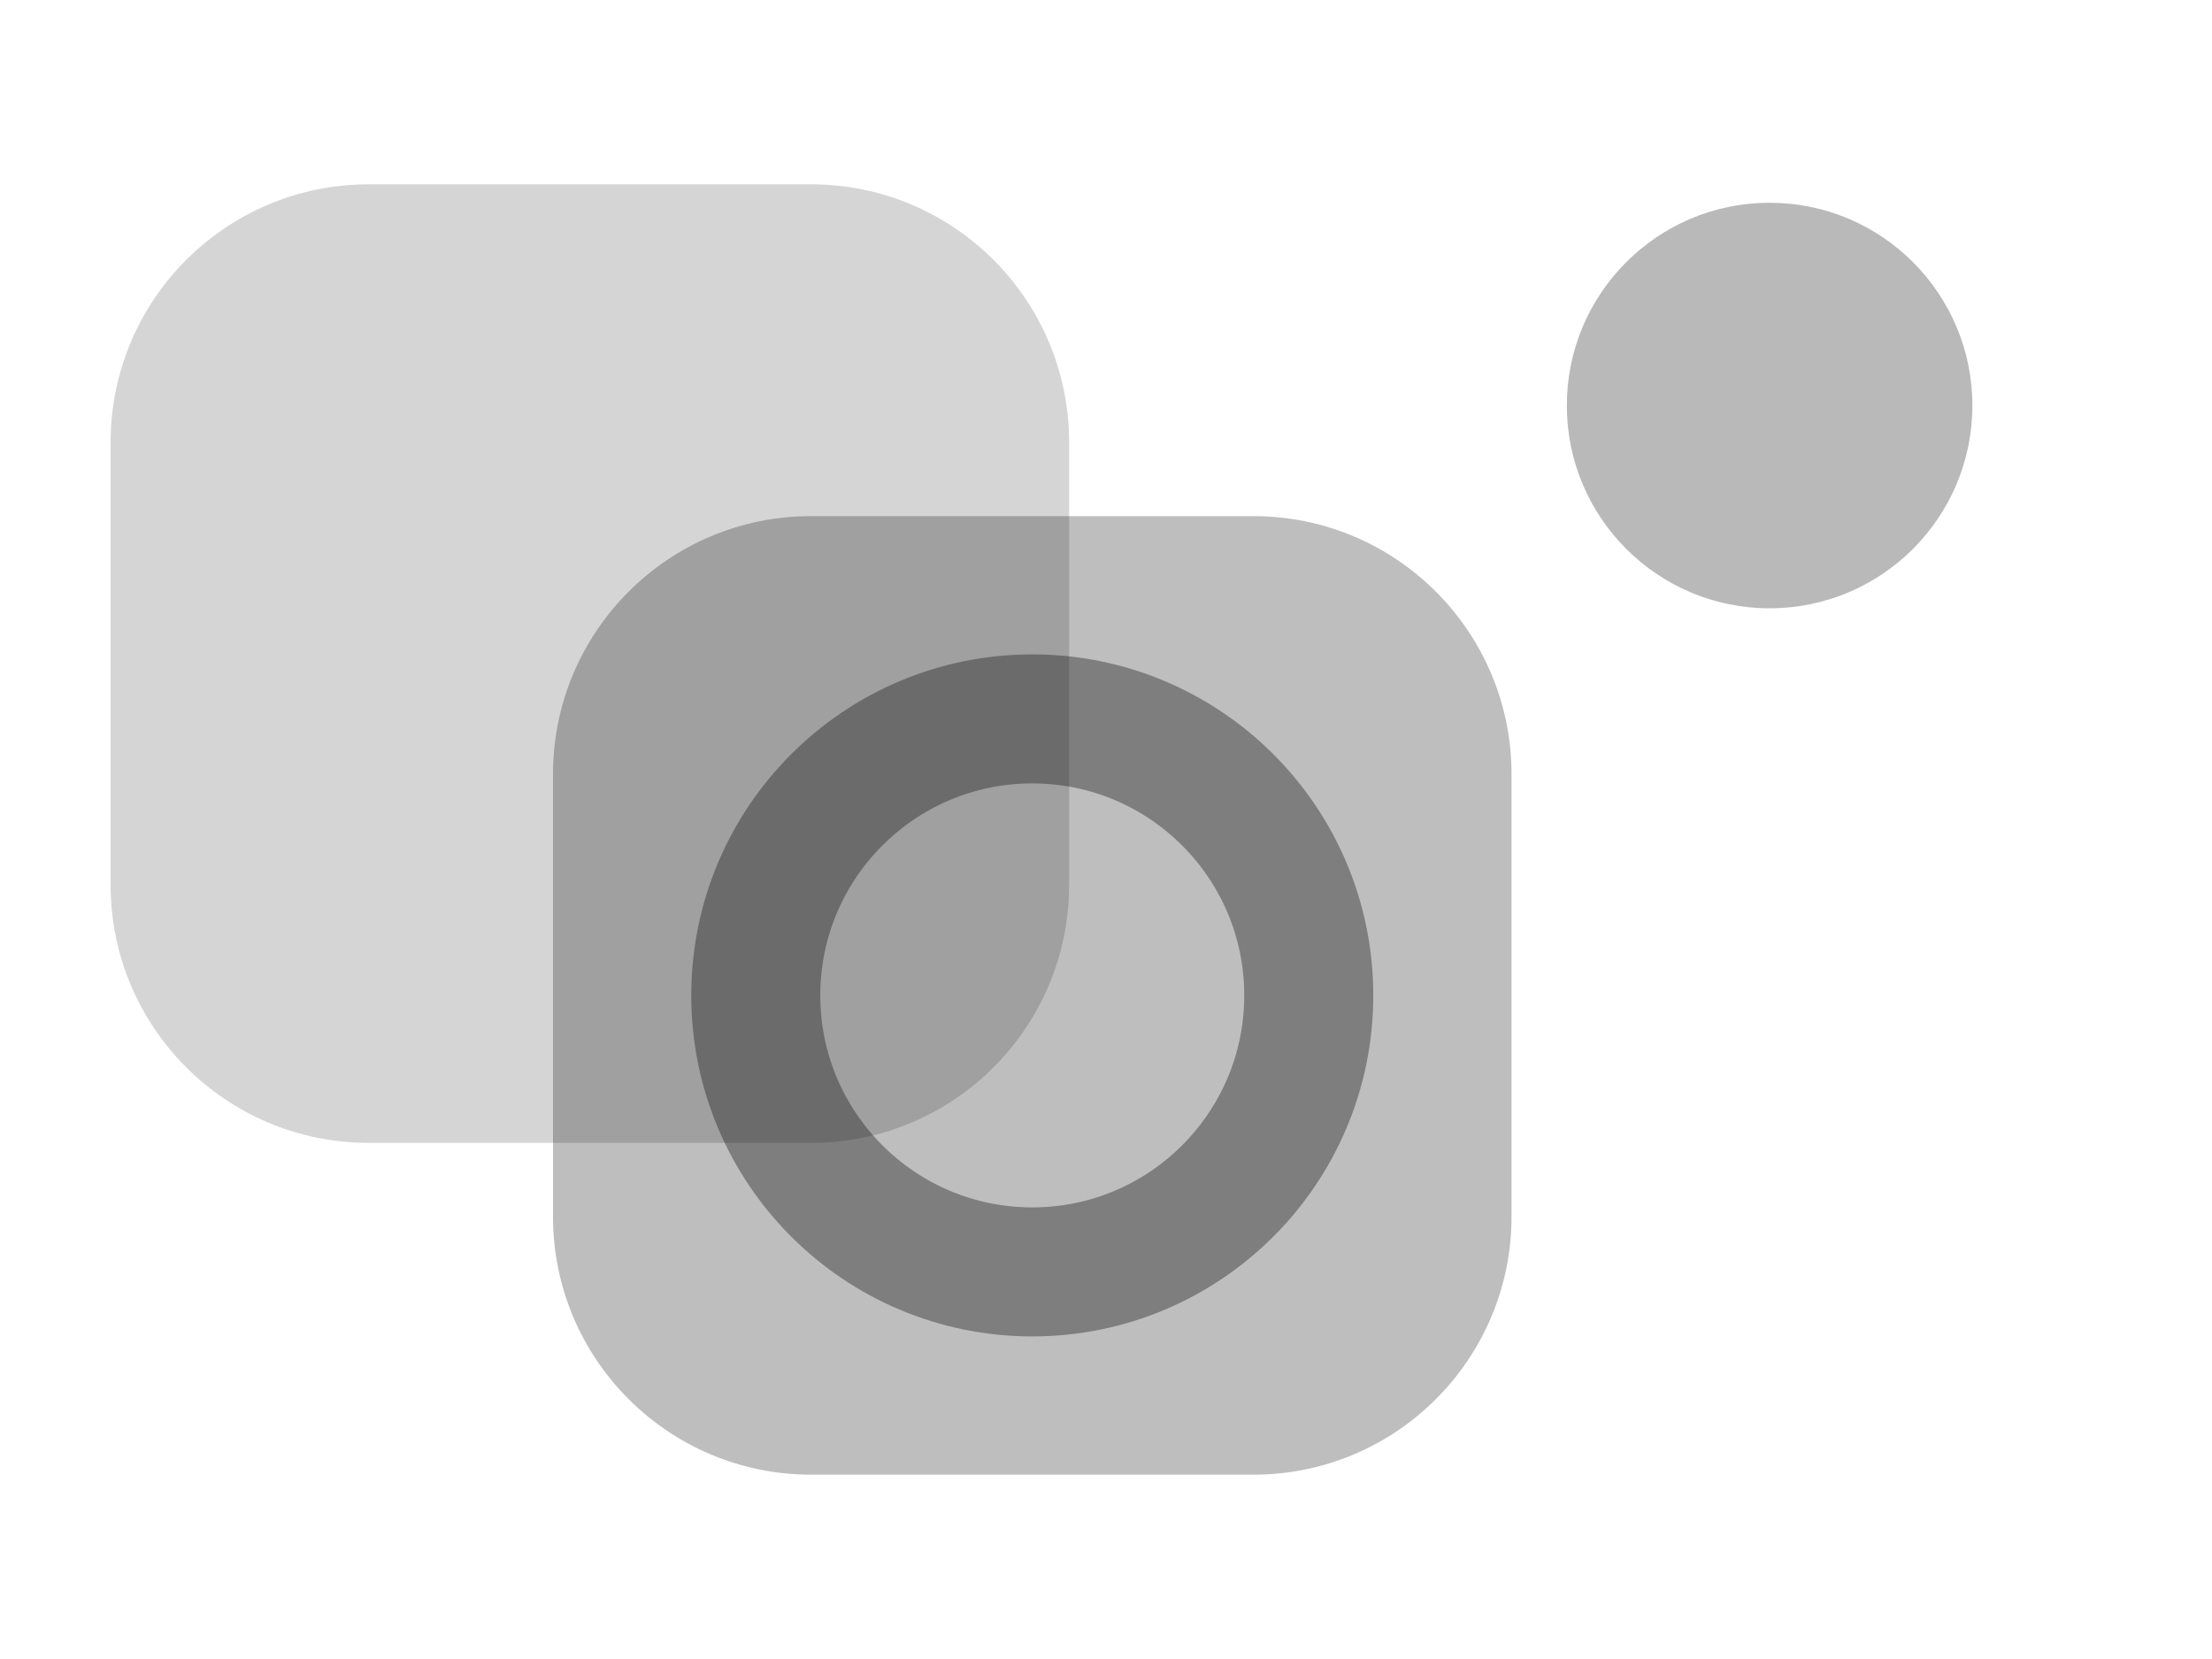
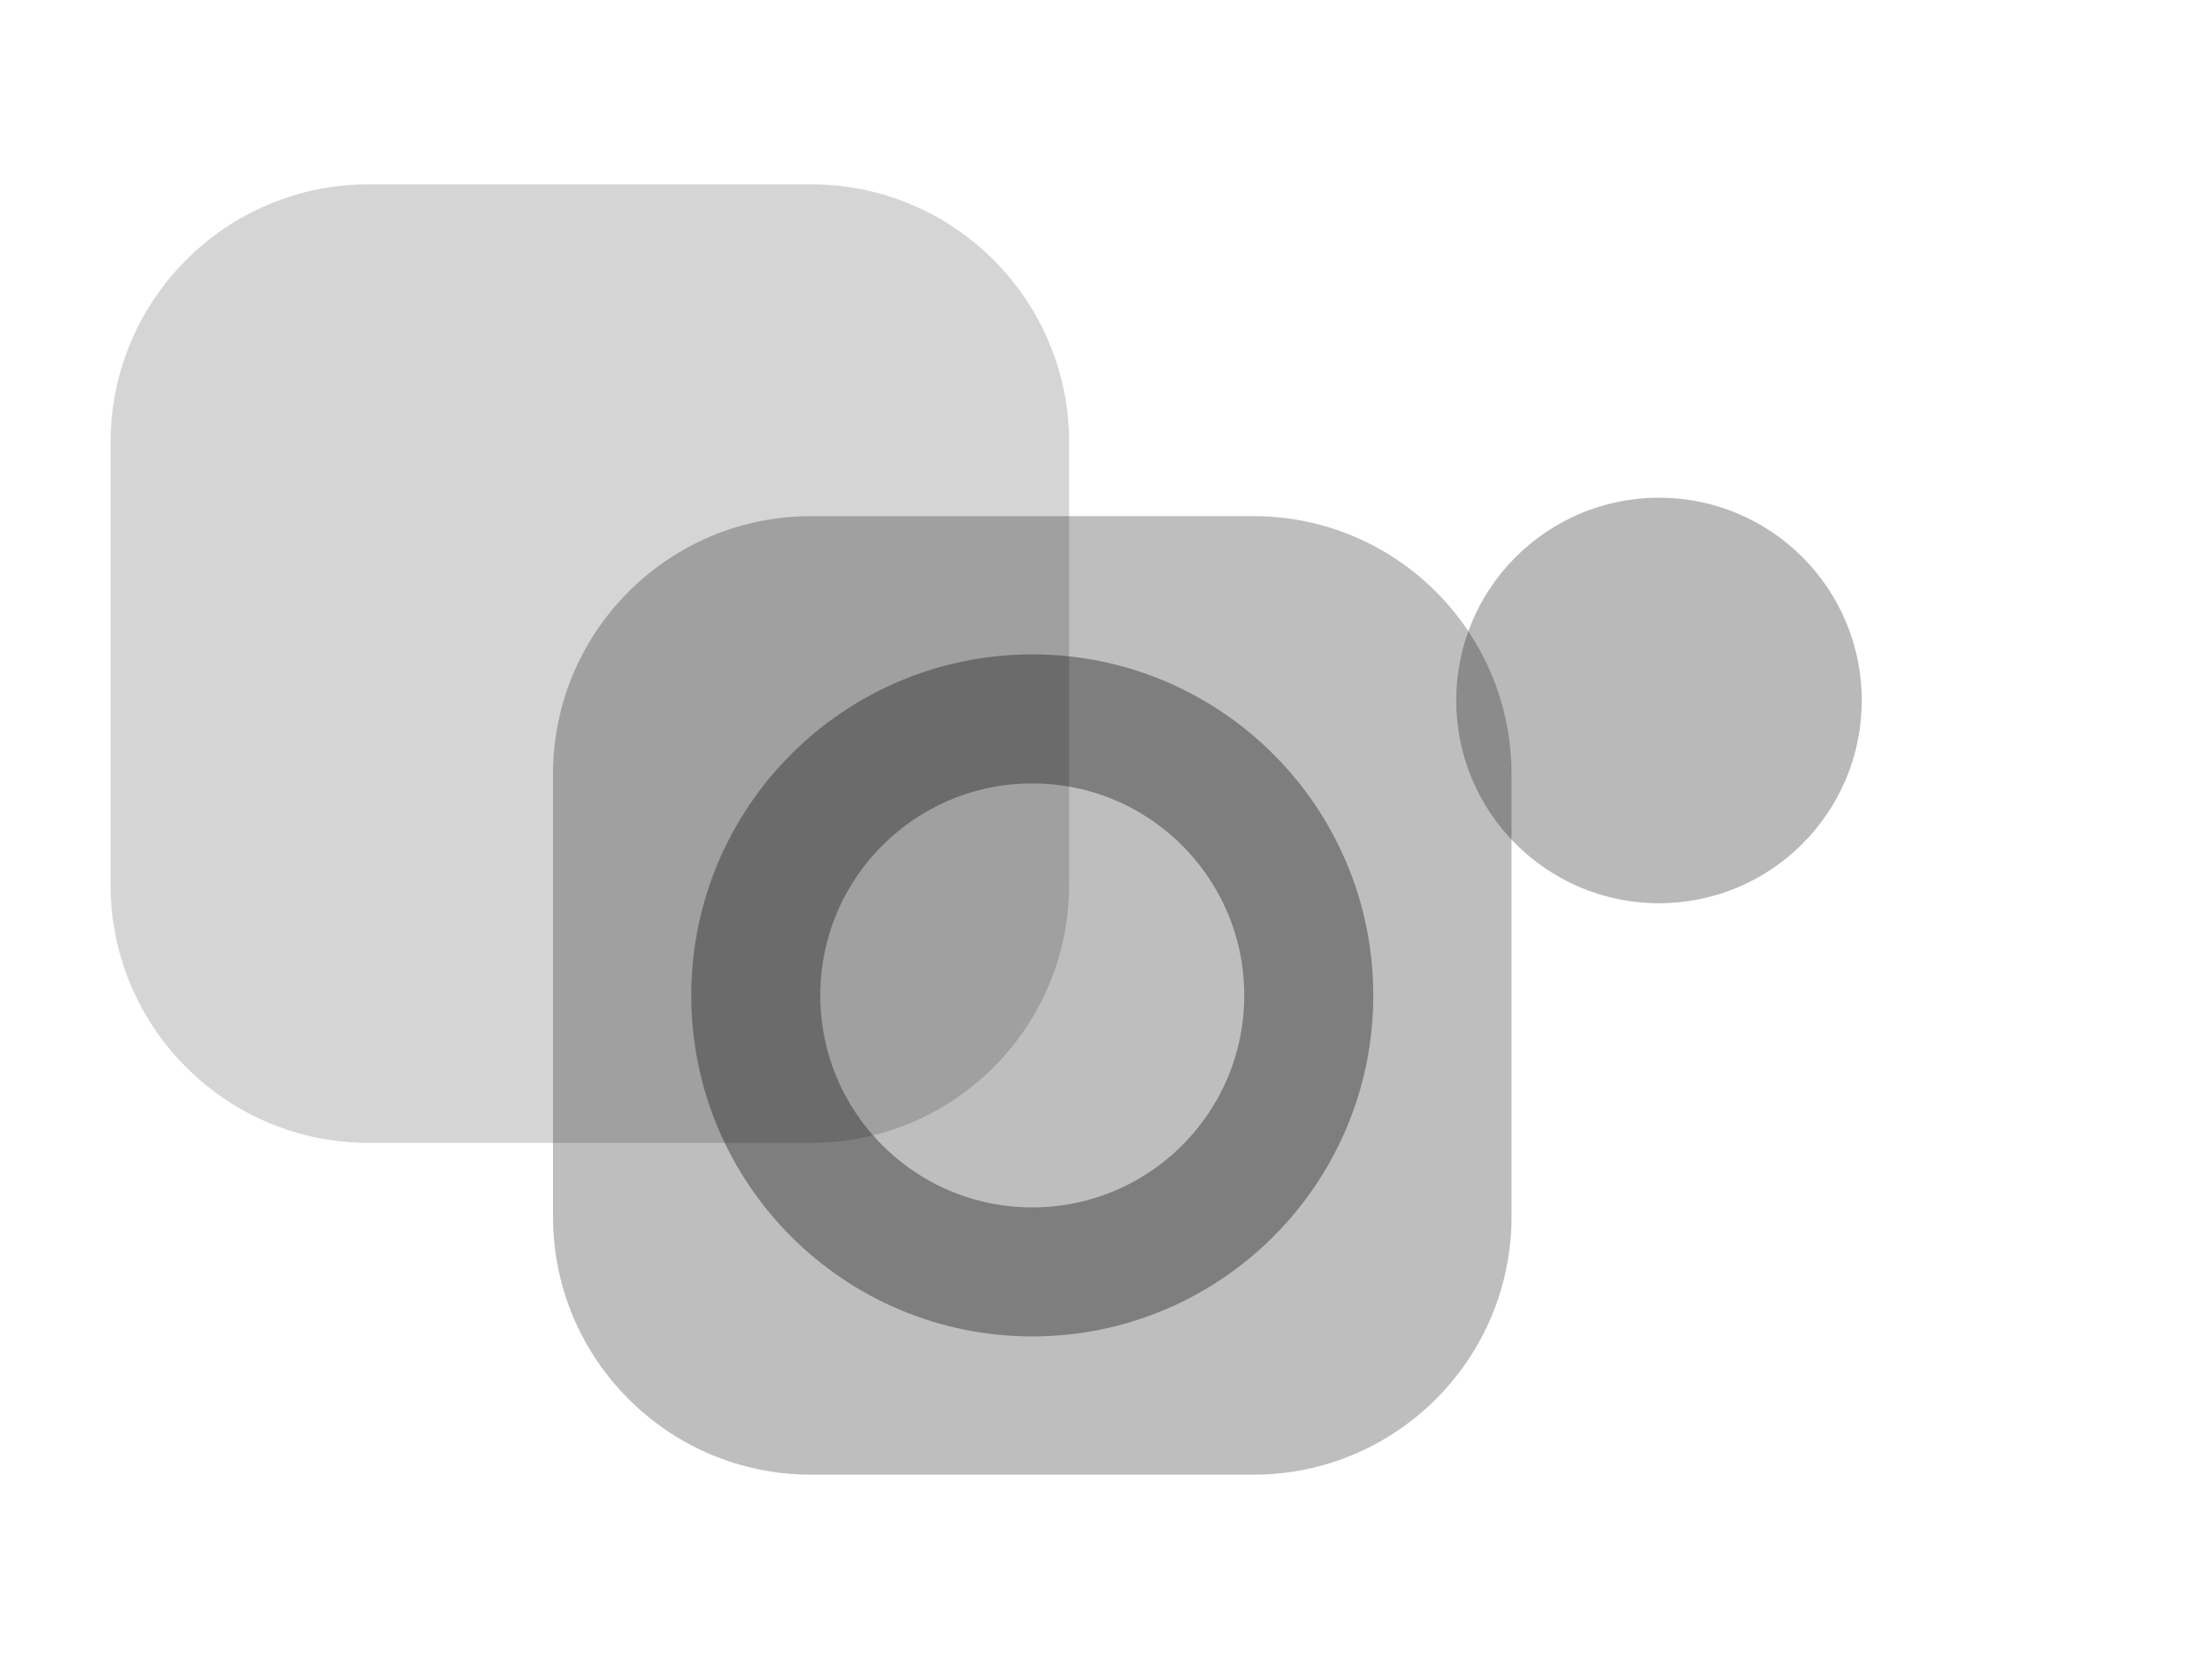
<svg xmlns="http://www.w3.org/2000/svg" viewBox="0 0 120 90" width="120" height="90" fill="none">
  <rect x="6" y="10" width="52" height="52" rx="14" fill="#151515" opacity=".18" />
  <rect x="30" y="28" width="52" height="52" rx="14" fill="#151515" opacity=".28" />
  <circle cx="56" cy="54" r="15" stroke="#151515" stroke-width="7" opacity=".38" />
-   <circle cx="96" cy="22" r="11" fill="#151515" opacity=".30" />
+   <circle cx="90" cy="38" r="11" fill="#151515" opacity=".30" />
</svg>
